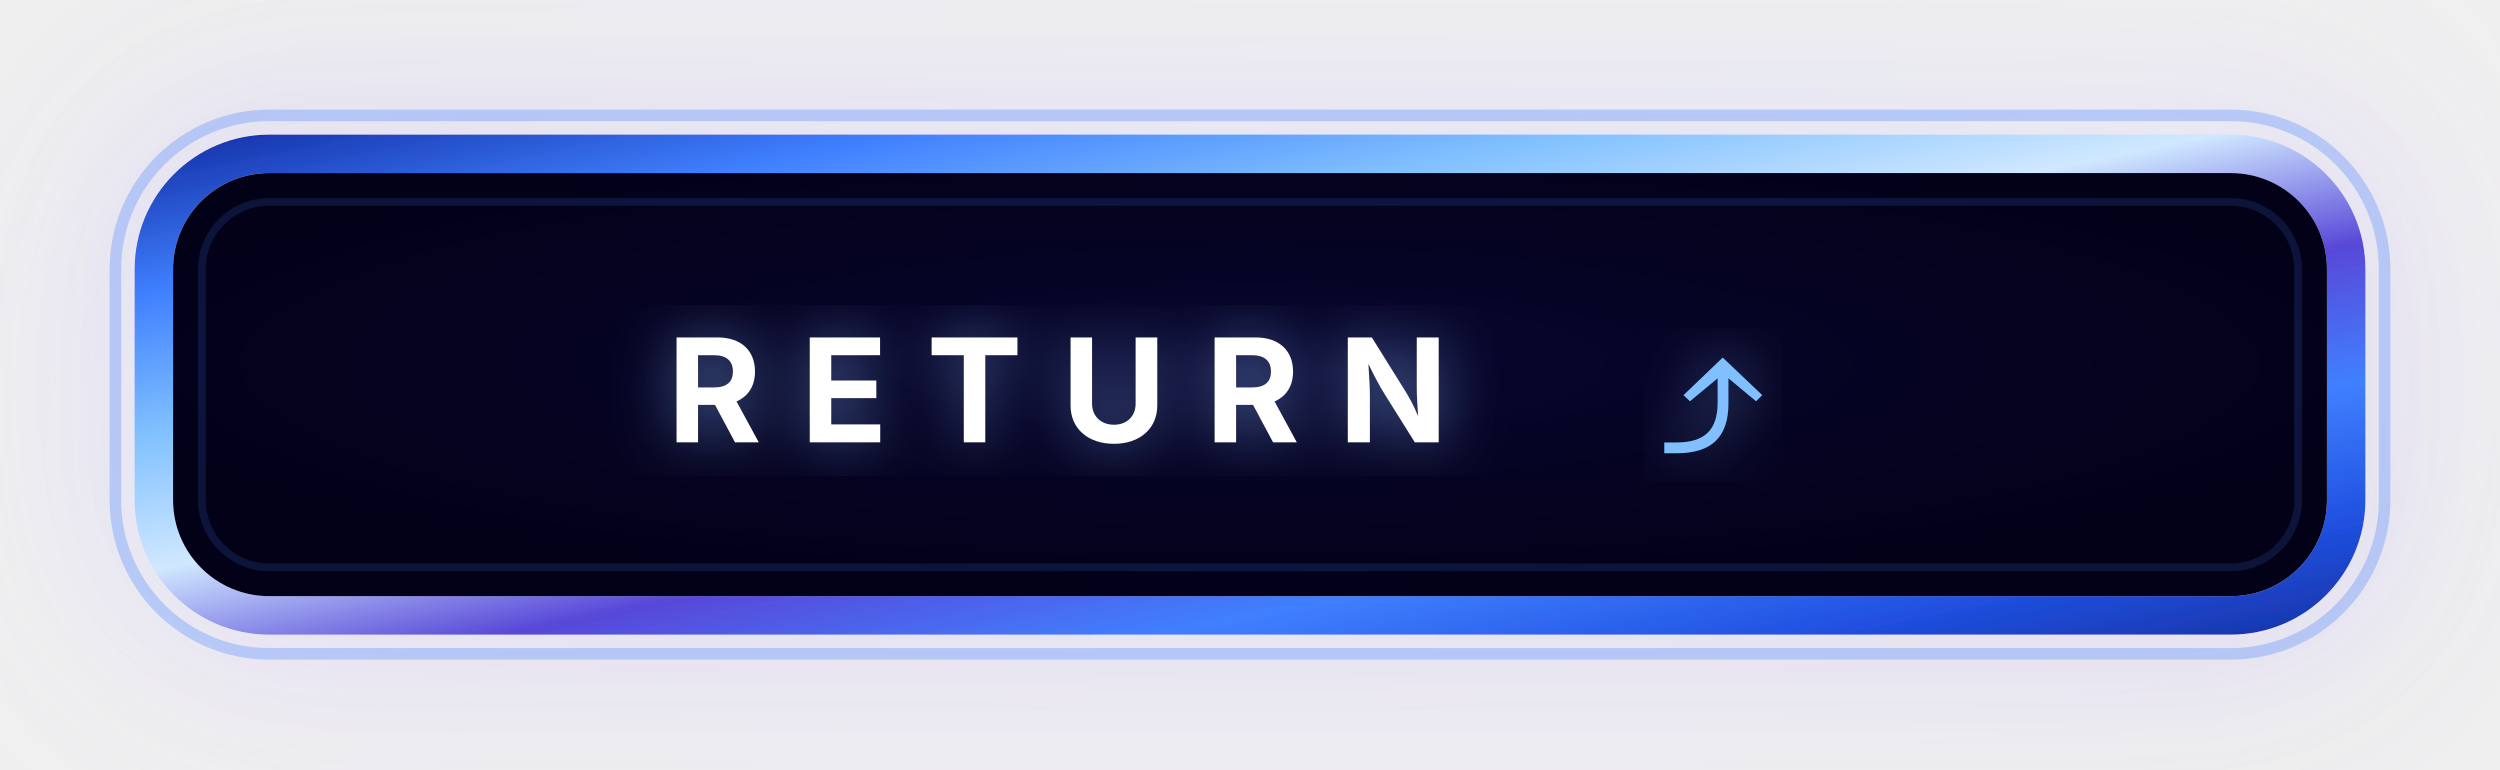
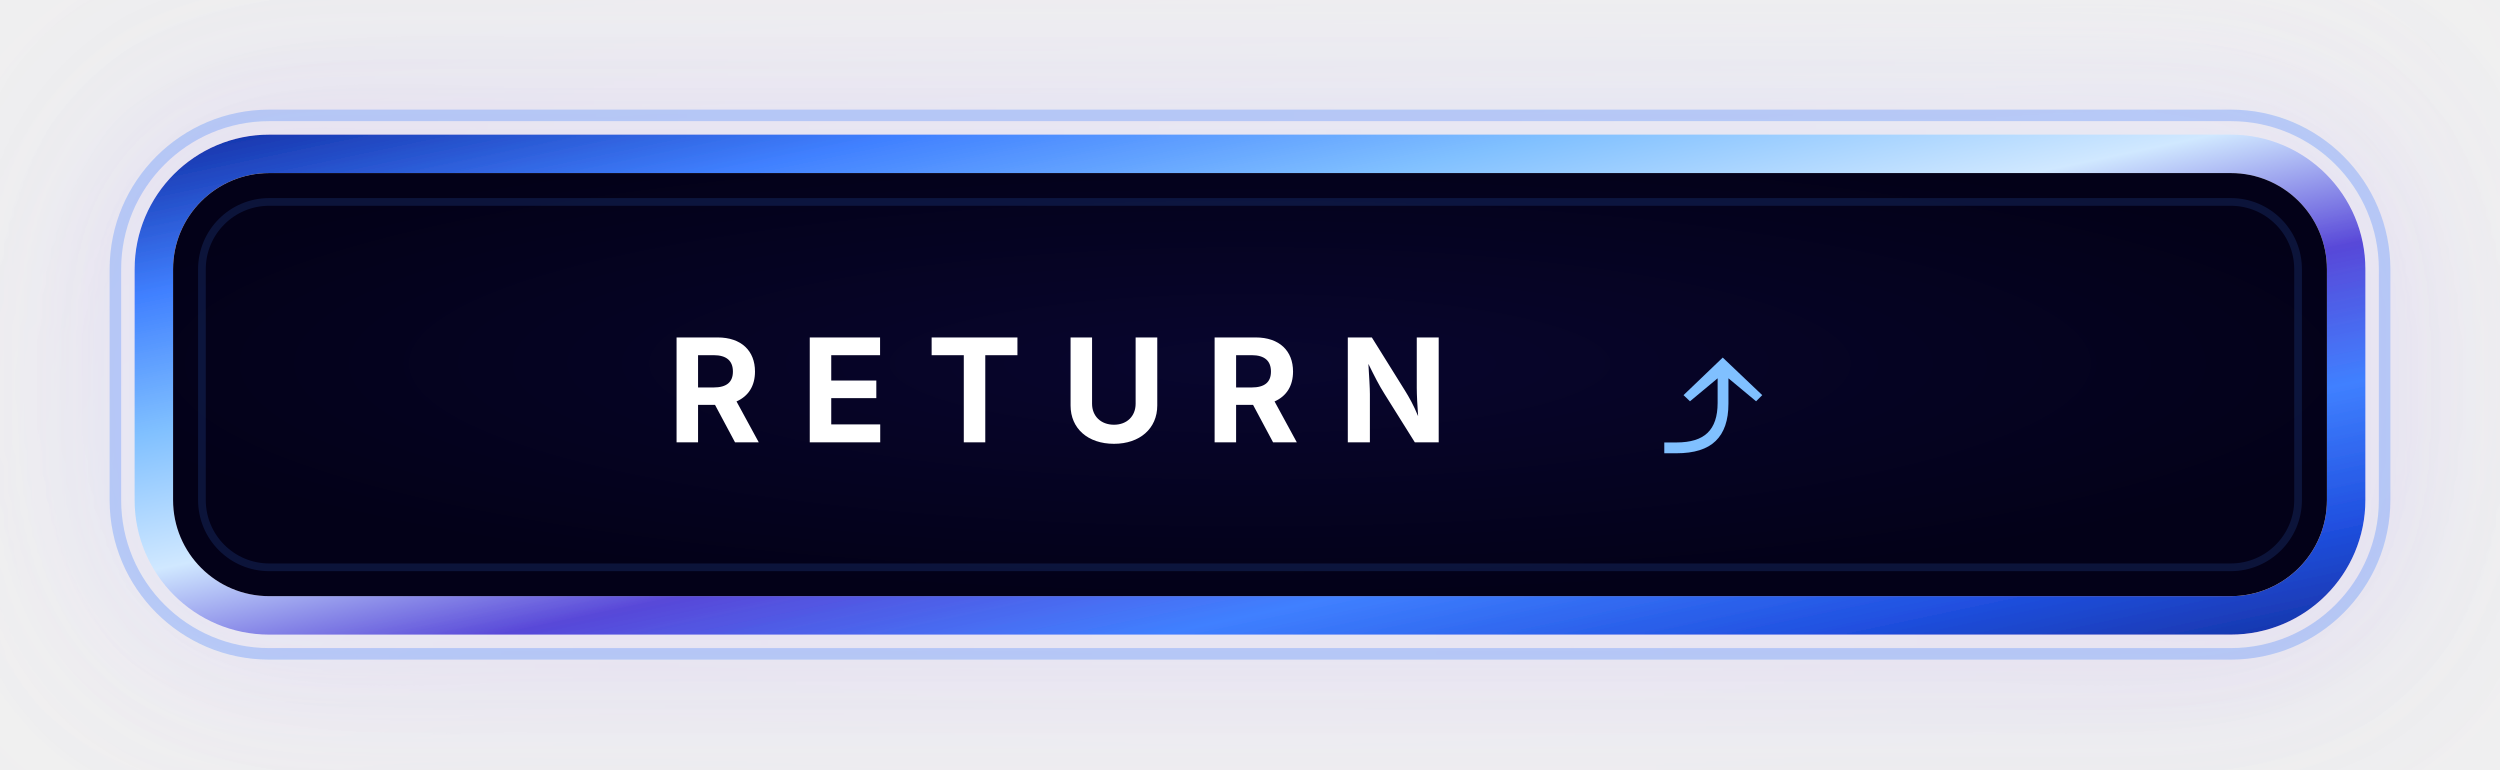
<svg xmlns="http://www.w3.org/2000/svg" role="img" aria-label="Return ⤴" viewBox="0 0 260 80" width="260" height="80">
  <defs>
    <linearGradient id="ls-grad" x1="0%" y1="0%" x2="100%" y2="100%">
      <stop offset="0%" stop-color="#1838b0" />
      <stop offset="15%" stop-color="#4080ff" />
      <stop offset="30%" stop-color="#80c0ff" />
      <stop offset="45%" stop-color="#d0e8ff" />
      <stop offset="60%" stop-color="#5848d8" />
      <stop offset="75%" stop-color="#4080ff" />
      <stop offset="90%" stop-color="#2050e0" />
      <stop offset="100%" stop-color="#1838b0" />
      <animateTransform attributeName="gradientTransform" type="rotate" from="0 .5 .5" to="360 .5 .5" dur="3s" repeatCount="indefinite" />
    </linearGradient>
    <radialGradient id="ls-void" cx="50%" cy="45%" r="55%">
      <stop offset="0%" stop-color="#08062e" />
      <stop offset="100%" stop-color="#030118" />
    </radialGradient>
    <radialGradient id="ls-frost" cx="45%" cy="40%" r="65%">
      <stop offset="0%" stop-color="#f4f7ff" />
      <stop offset="40%" stop-color="#e8eeff" />
      <stop offset="100%" stop-color="#d8e2ff" />
    </radialGradient>
    <filter id="ls-megaglow" x="-40%" y="-60%" width="180%" height="220%">
      <feGaussianBlur stdDeviation="8" result="b" />
      <feColorMatrix in="b" type="saturate" values="2.5" result="sat" />
      <feColorMatrix in="sat" type="matrix" values="0.2 0 0.5 0 0.05                 0.1 0.15 0.4 0 0.03                 0.3 0.1 1.3 0 0.15                 0 0 0 0.75 0" result="tint" />
      <feMerge>
        <feMergeNode in="tint" />
        <feMergeNode in="SourceGraphic" />
      </feMerge>
    </filter>
    <filter id="ls-bloom" x="-60%" y="-80%" width="220%" height="260%">
      <feGaussianBlur stdDeviation="14" />
      <feColorMatrix type="matrix" values="0.1 0 0.35 0 0.03                 0.06 0.08 0.25 0 0.02                 0.15 0.05 0.8 0 0.08                 0 0 0 0.4 0" />
    </filter>
-     <filter id="ls-txtglow" x="-20%" y="-30%" width="140%" height="160%">
-       <feGaussianBlur stdDeviation="3" result="b" />
-       <feColorMatrix in="b" type="matrix" values="0 0 0 0 0.25  0 0 0 0 0.5  0 0 0 0 1  0 0 0 0.5 0" />
-       <feMerge>
-         <feMergeNode />
-         <feMergeNode in="SourceGraphic" />
-       </feMerge>
-     </filter>
-     <filter id="ls-txtglow-lt" x="-15%" y="-25%" width="130%" height="150%">
-       <feGaussianBlur stdDeviation="2" result="b" />
-       <feColorMatrix in="b" type="matrix" values="0 0 0 0 0.1  0 0 0 0 0.2  0 0 0 0 0.6  0 0 0 0.3 0" />
-       <feMerge>
-         <feMergeNode />
-         <feMergeNode in="SourceGraphic" />
-       </feMerge>
-     </filter>
    <filter id="ls-glow-lt" x="-35%" y="-55%" width="170%" height="210%">
      <feGaussianBlur stdDeviation="7" result="b" />
      <feColorMatrix in="b" type="matrix" values="0.15 0 0.4 0 0.04                 0.1 0.12 0.35 0 0.03                 0.25 0.08 1.0 0 0.12                 0 0 0 0.65 0" />
      <feMerge>
        <feMergeNode />
        <feMergeNode in="SourceGraphic" />
      </feMerge>
    </filter>
    <filter id="ls-bloom-lt" x="-50%" y="-70%" width="200%" height="240%">
      <feGaussianBlur stdDeviation="12" />
      <feColorMatrix type="matrix" values="0.08 0 0.3 0 0.02                 0.05 0.06 0.22 0 0.01                 0.12 0.04 0.7 0 0.06                 0 0 0 0.3 0" />
    </filter>
  </defs>
  <style>
-     @media(prefers-reduced-motion:reduce){
-       *{animation-duration:.01ms!important;animation-iteration-count:1!important}
-       animate,animateTransform{display:none!important}
-     }
-     @media(forced-colors:active){
-       .ls-body{fill:ButtonFace!important;stroke:ButtonText!important}
-       .ls-txt,.ls-gly{fill:ButtonText!important;filter:none!important}
-       .ls-border,.ls-bloom-ring,.ls-outer{display:none!important}
+     .lt { display: none; }
+     .dk { display: inline; }
+ 
+     @media (prefers-reduced-motion: reduce) {
+       * { animation-duration: .01ms !important; animation-iteration-count: 1 !important; }
+       animate, animateTransform { display: none !important; }
    }

-     /* ═══ DARK (default) ═══ */
-     .ls-body { fill: url(#ls-void); }
+     @media (forced-colors: active) {
+       .ls-body { fill: ButtonFace !important; }
+       .ls-border, .ls-bloom-ring { display: none !important; }
+     }
+ 
+     /* Filters ONLY on border geometry — never text */
    .ls-border { filter: url(#ls-megaglow); }
    .ls-bloom-ring { filter: url(#ls-bloom); }
-     .ls-txt { fill: #ffffff; filter: url(#ls-txtglow); }
-     .ls-gly { fill: #80c0ff; filter: url(#ls-txtglow); }

-     /* ═══ LIGHT ═══ */
-     @media(prefers-color-scheme:light){
-       .ls-body { fill: url(#ls-frost); }
+     @media (prefers-color-scheme: light) {
+       .lt { display: inline; }
+       .dk { display: none; }
      .ls-border { filter: url(#ls-glow-lt); }
      .ls-bloom-ring { filter: url(#ls-bloom-lt); }
-       .ls-txt { fill: #0c1860; filter: url(#ls-txtglow-lt); }
-       .ls-gly { fill: #2040c0; filter: url(#ls-txtglow-lt); }
-       .ls-inner { stroke: rgba(30,50,160,.12) !important; }
    }
  </style>
  <rect class="ls-bloom-ring" x="16" y="16" width="228" height="48" rx="12" fill="none" stroke="url(#ls-grad)" stroke-width="6" opacity=".5" />
  <rect class="ls-border" x="16" y="16" width="228" height="48" rx="12" fill="none" stroke="url(#ls-grad)" stroke-width="4">
    <animate attributeName="stroke-width" values="4;5.5;4" dur="2s" repeatCount="indefinite" calcMode="spline" keySplines="0.42 0 0.58 1;0.42 0 0.58 1" />
  </rect>
  <rect x="12" y="12" width="236" height="56" rx="16" fill="none" stroke="#4080ff" stroke-width="1.2" opacity=".3">
    <animate attributeName="opacity" values=".3;.55;.3" dur="1.5s" repeatCount="indefinite" calcMode="spline" keySplines="0.42 0 0.58 1;0.42 0 0.58 1" />
    <animate attributeName="stroke-width" values="1.2;2;1.2" dur="2.5s" repeatCount="indefinite" calcMode="spline" keySplines="0.42 0 0.58 1;0.42 0 0.58 1" />
  </rect>
-   <rect class="ls-body" x="18" y="18" width="224" height="44" rx="10" />
-   <rect class="ls-inner" x="21" y="21" width="218" height="38" rx="7" fill="none" stroke="rgba(64,128,255,.15)" stroke-width=".8">
+   <rect class="dk" x="18" y="18" width="224" height="44" rx="10" fill="url(#ls-void)" />
+   <rect class="lt" x="18" y="18" width="224" height="44" rx="10" fill="url(#ls-frost)" />
+   <rect class="dk" x="21" y="21" width="218" height="38" rx="7" fill="none" stroke="rgba(64,128,255,.15)" stroke-width=".8">
    <animate attributeName="opacity" values=".8;1;.8" dur="2s" begin=".5s" repeatCount="indefinite" />
  </rect>
-   <text class="ls-txt" x="110" y="46" font-family="'Inter','SF Pro Display',system-ui,sans-serif" font-size="15" font-weight="700" letter-spacing="4" text-anchor="middle">RETURN</text>
-   <text class="ls-gly" x="178" y="47" font-family="'SF Mono','JetBrains Mono',monospace" font-size="20" text-anchor="middle">⤴</text>
+   <rect class="lt" x="21" y="21" width="218" height="38" rx="7" fill="none" stroke="rgba(30,50,160,.12)" stroke-width=".8">
+     <animate attributeName="opacity" values=".8;1;.8" dur="2s" begin=".5s" repeatCount="indefinite" />
+   </rect>
+   <text class="dk" fill="#ffffff" x="110" y="46" font-family="'Inter','SF Pro Display',system-ui,sans-serif" font-size="15" font-weight="700" letter-spacing="4" text-anchor="middle">RETURN</text>
+   <text class="lt" fill="#0c1860" x="110" y="46" font-family="'Inter','SF Pro Display',system-ui,sans-serif" font-size="15" font-weight="700" letter-spacing="4" text-anchor="middle">RETURN</text>
+   <text class="dk" fill="#80c0ff" x="178" y="47" font-family="'SF Mono','JetBrains Mono',monospace" font-size="20" text-anchor="middle">⤴︎</text>
+   <text class="lt" fill="#2040c0" x="178" y="47" font-family="'SF Mono','JetBrains Mono',monospace" font-size="20" text-anchor="middle">⤴︎</text>
</svg>
